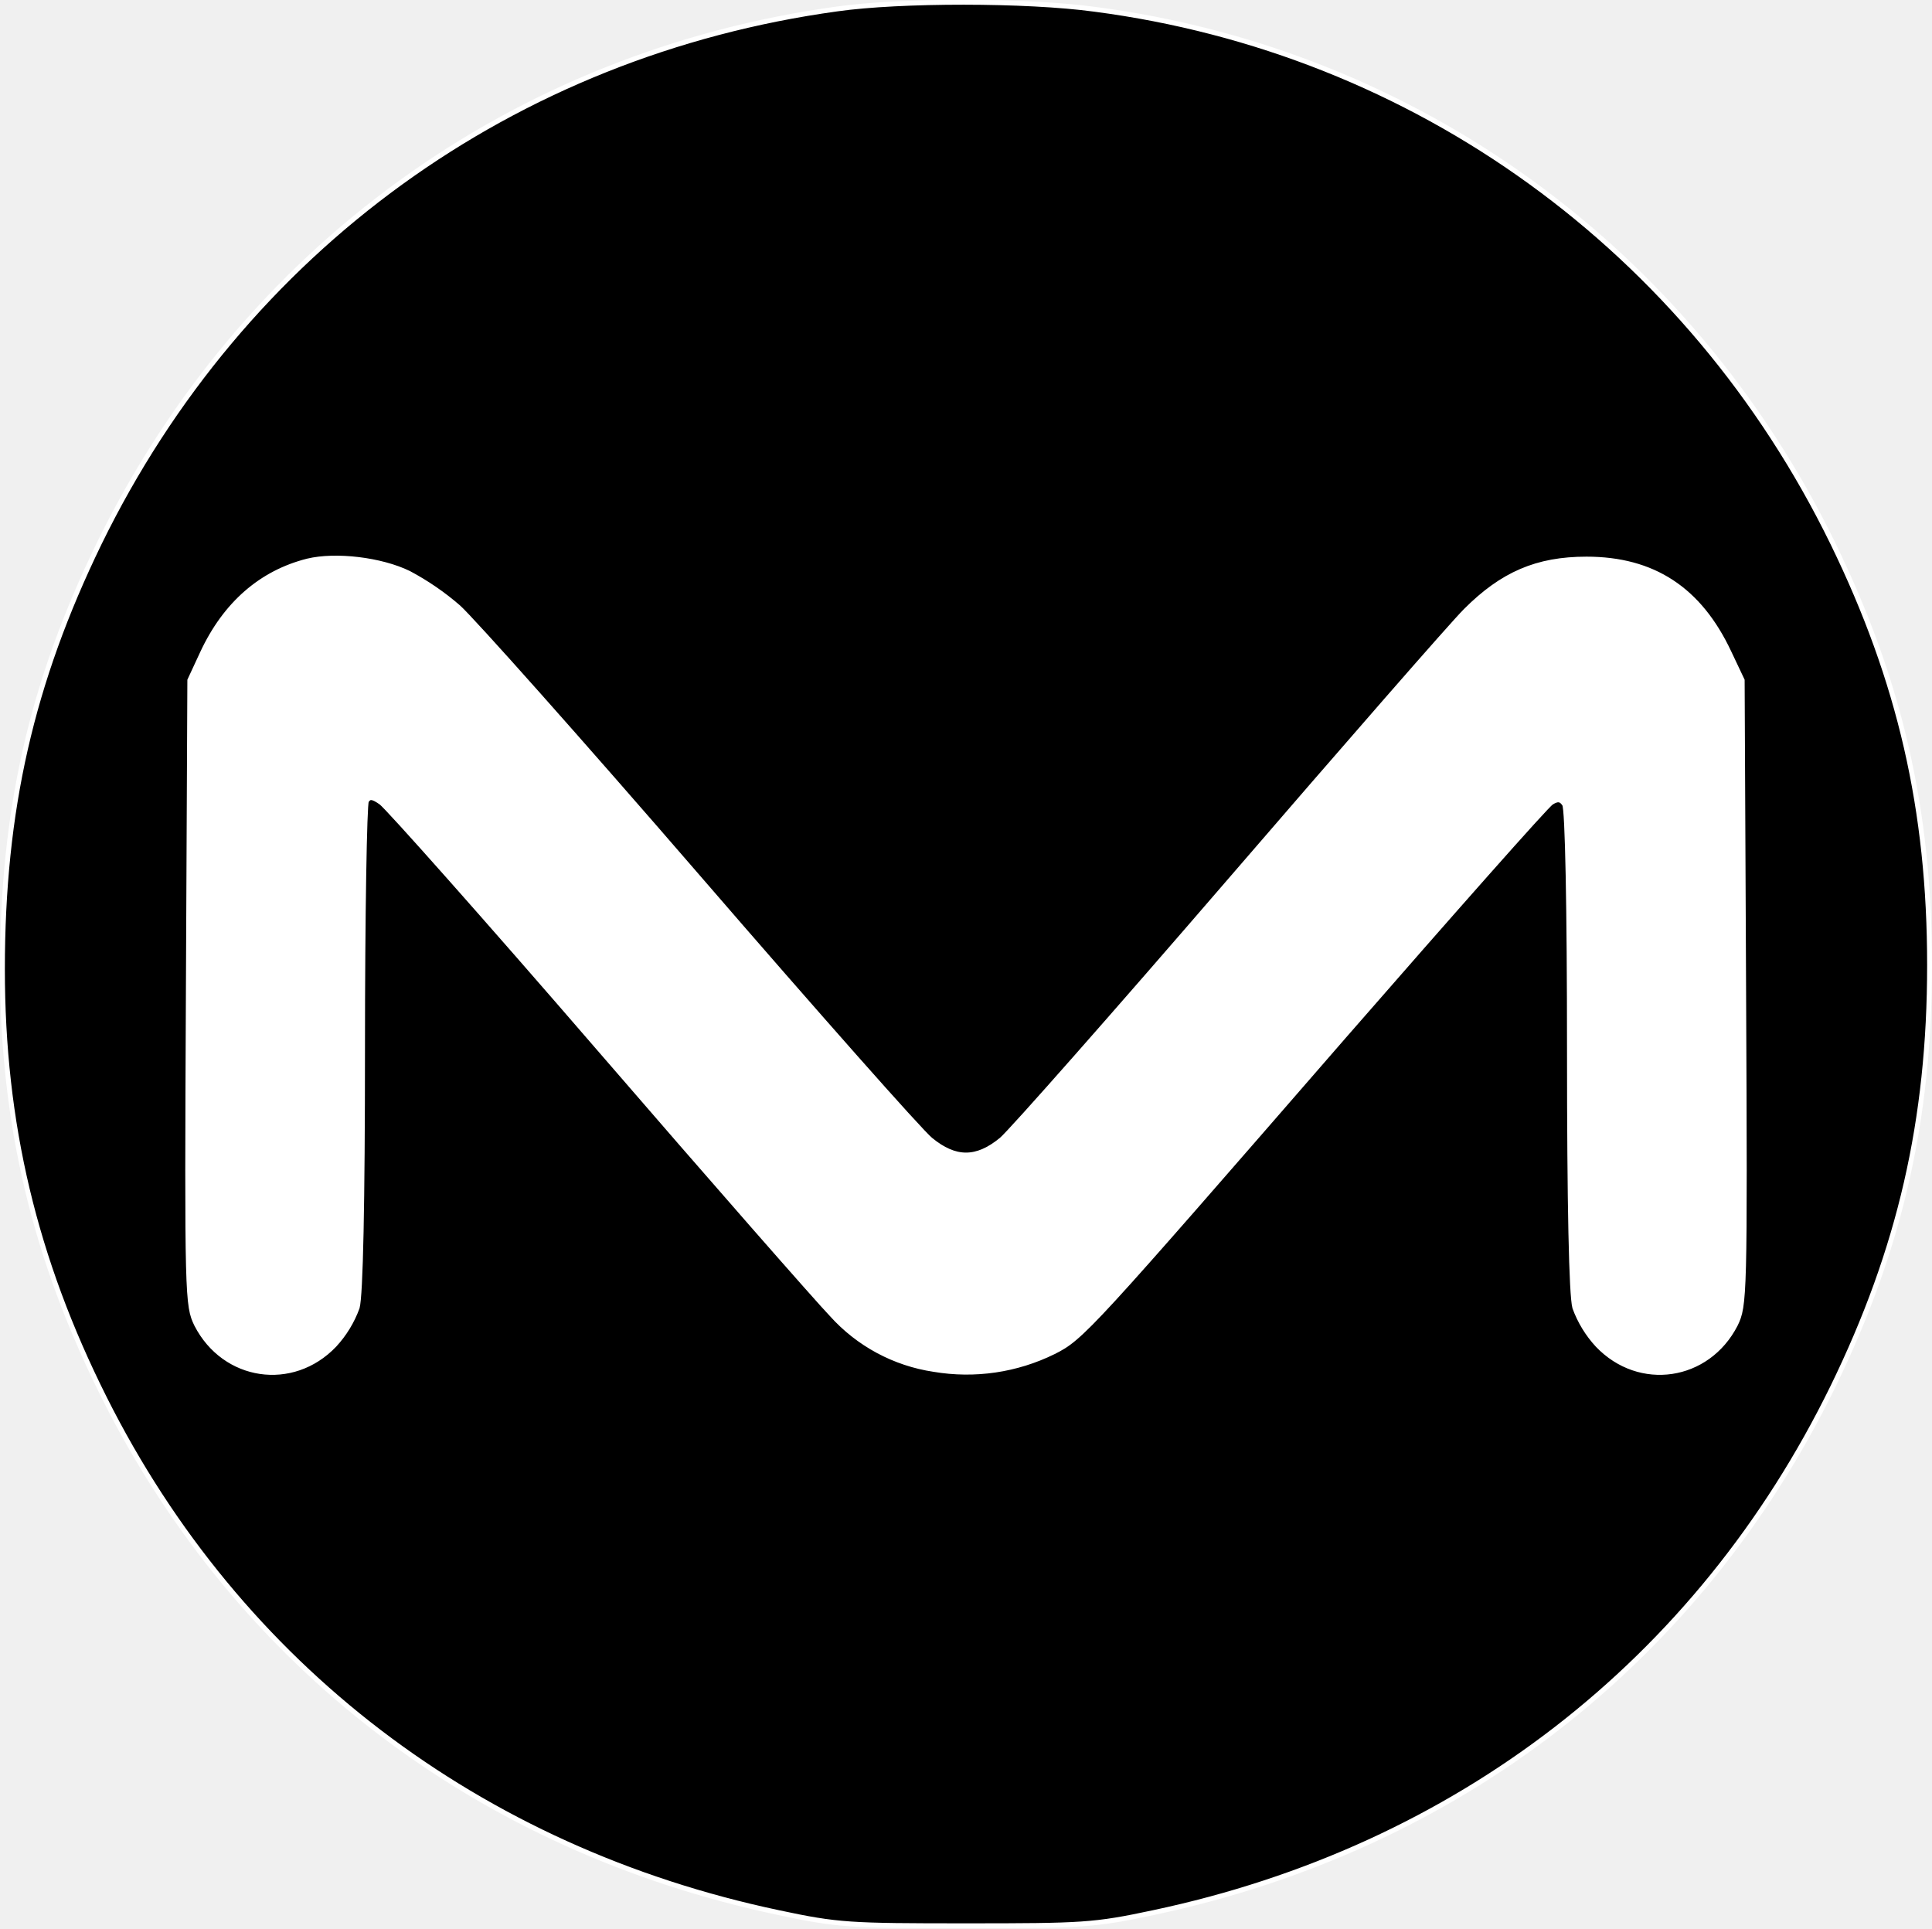
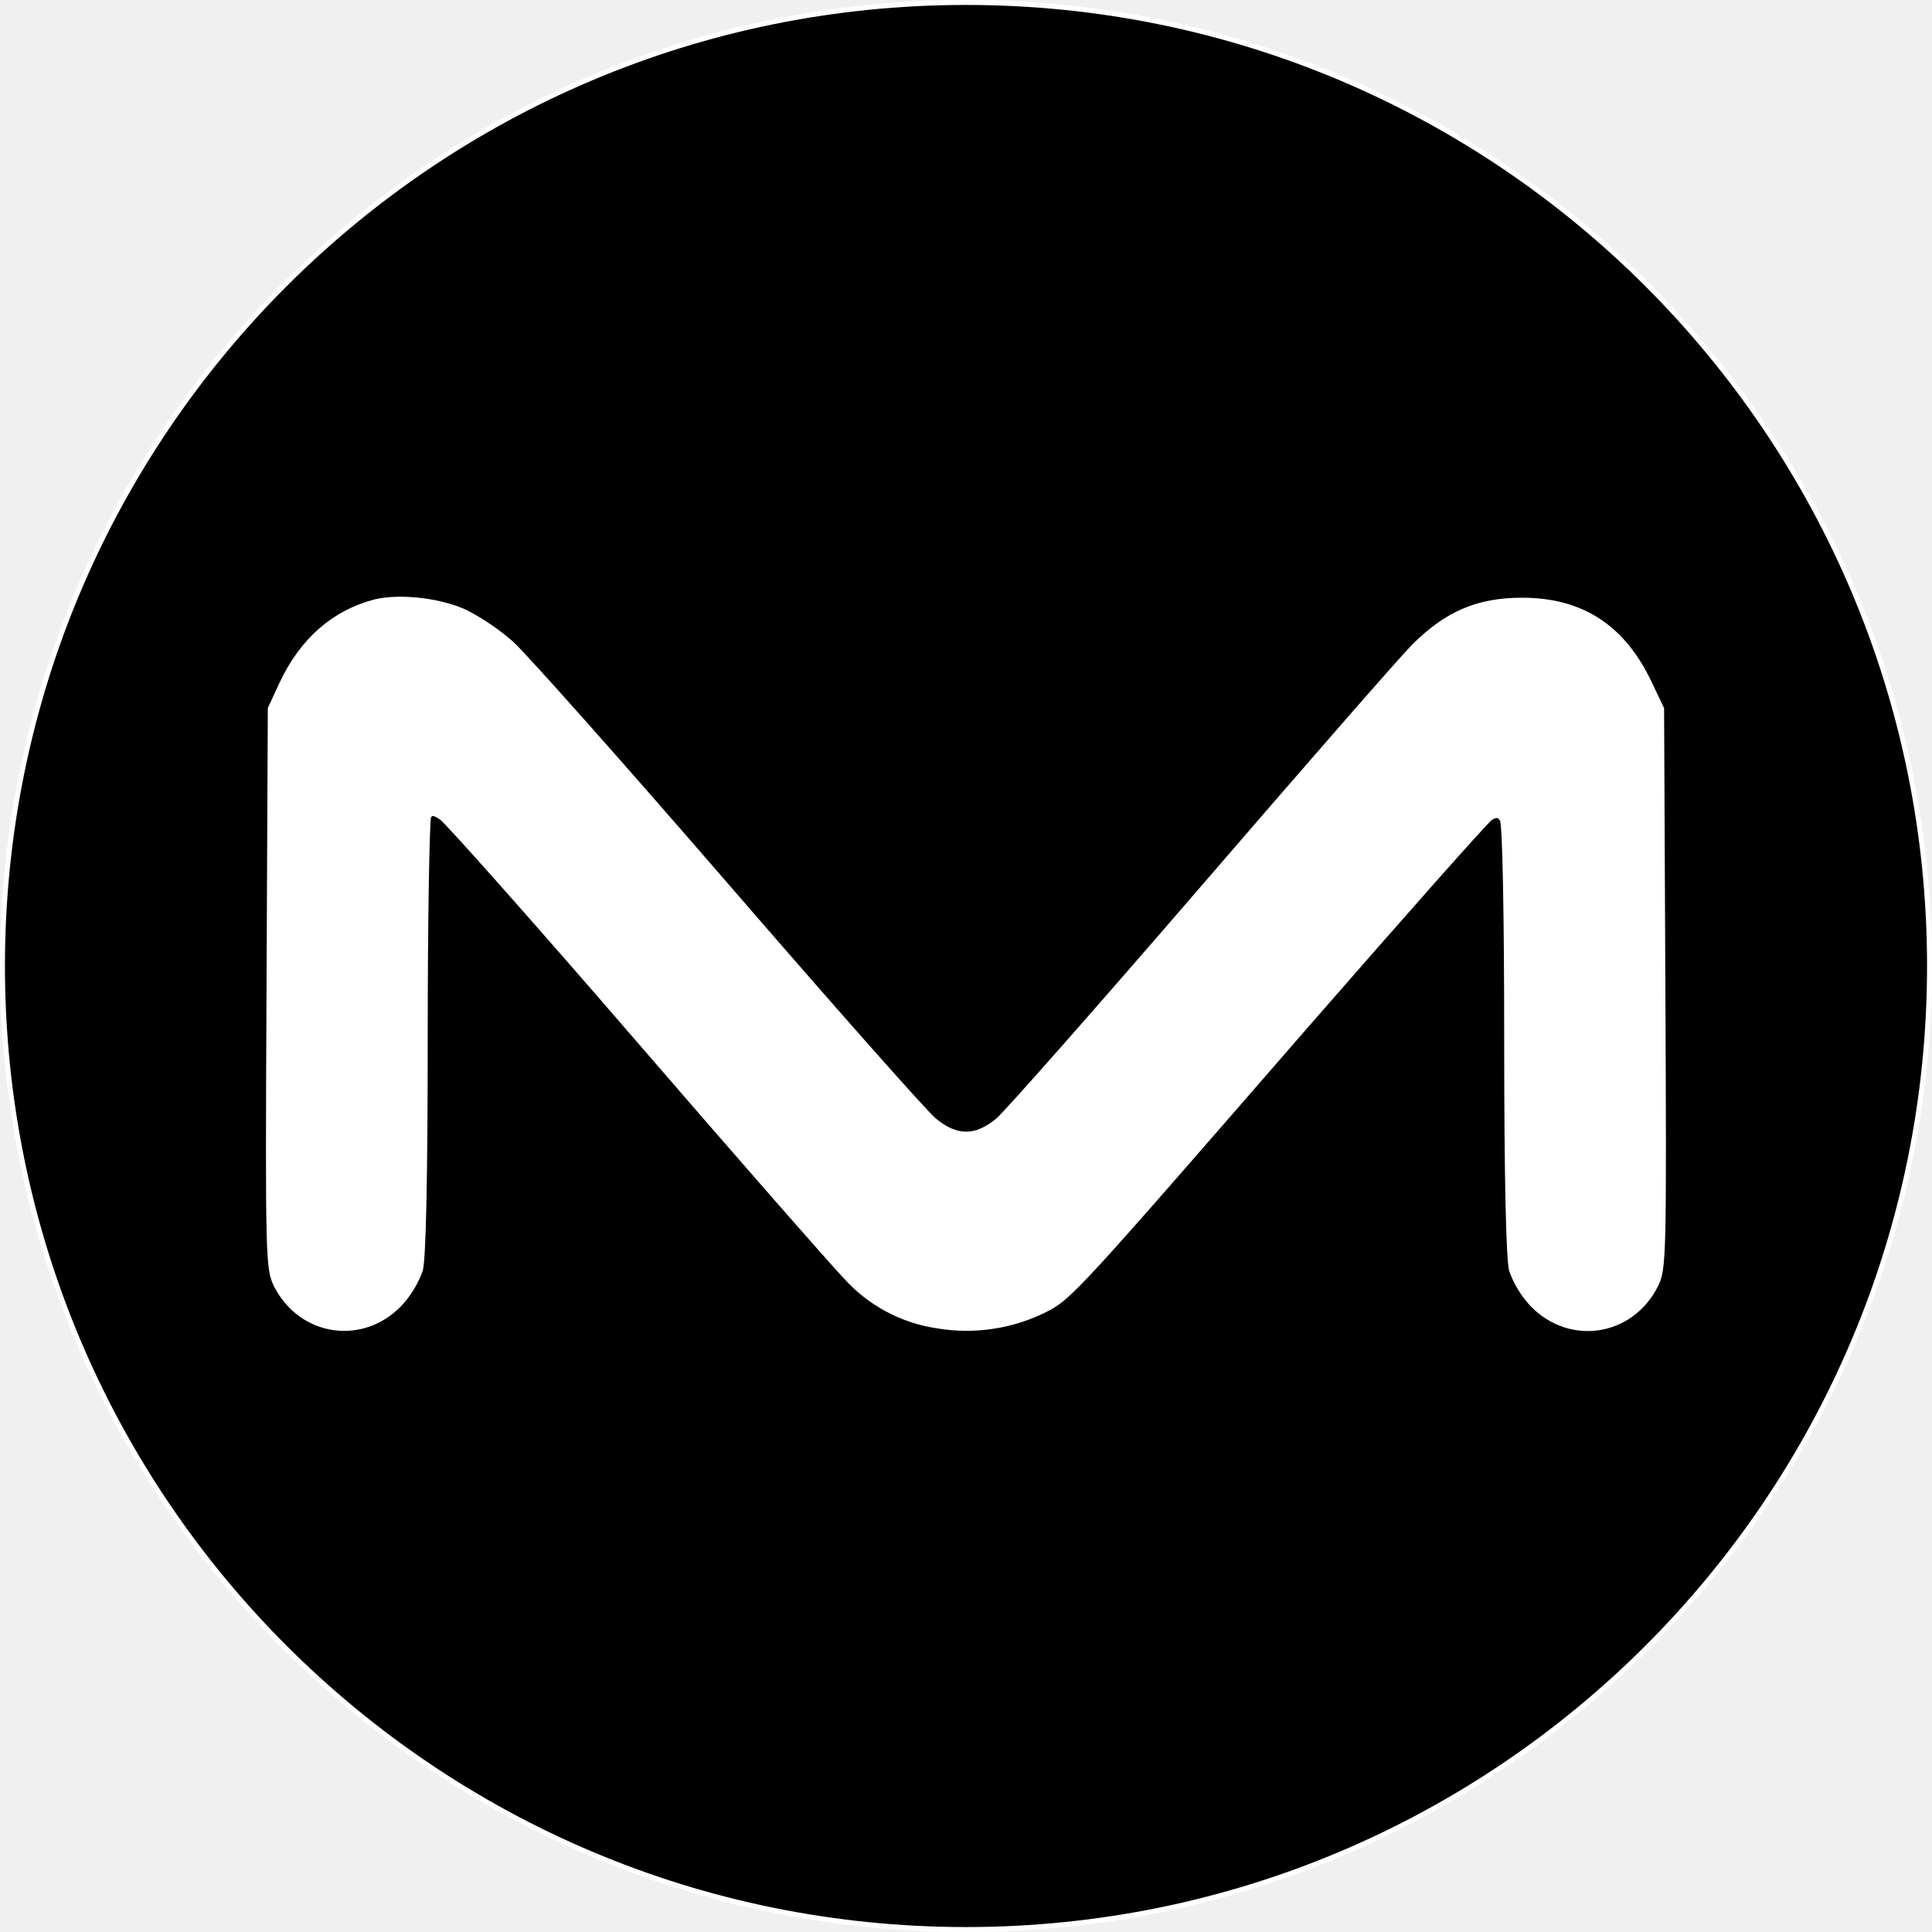
- <svg xmlns="http://www.w3.org/2000/svg" viewBox="0 0 397 396.24">
+ <svg xmlns="http://www.w3.org/2000/svg" id="Camada_1" data-name="Camada 1" viewBox="0 0 390.14 390.14">
  <defs>
    <style>.cls-1,.cls-2{stroke:#fff;stroke-miterlimit:10;}.cls-2{fill:#fff;}</style>
  </defs>
-   <g id="Camada_2" data-name="Camada 2">
-     <g id="Camada_1-2" data-name="Camada 1">
-       <path class="cls-1" d="M172,1.84C105.5,11,49.9,51.24,20.4,111.64,6.5,140.24.5,166.44.5,199.14c0,31.7,6.6,59.5,21,88.2C49.1,342.34,98.4,380,160,393c12.2,2.6,14.5,2.7,38.5,2.7s26.3-.1,38.5-2.7c62.4-13.2,112-51.6,139.6-108,13.8-28.3,19.9-54.8,19.9-86.7s-6.1-58.4-19.9-86.7c-29.5-60.4-85.8-101.1-151.7-109.7C210.9,0,185,0,172,1.84Z" />
-       <path class="cls-2" d="M84,117.78a54.75,54.75,0,0,1,10.2,7c2.8,2.5,25,27.4,49.2,55.4s45.7,52.3,47.8,54c5.1,4.2,9.5,4.2,14.6,0,2-1.7,23.1-25.6,46.9-53.2s45.6-52.6,48.5-55.5c7.5-7.5,14.6-10.6,24.8-10.6,13.7,0,23.2,6.2,29.3,19.2l2.7,5.7.3,64.2c.3,62.6.2,64.3-1.7,68.2-5.7,11.1-19.7,13.2-28.3,4.2a22.84,22.84,0,0,1-4.7-7.7c-.7-2.5-1.1-21-1.1-52.9,0-29.4-.4-49.6-1-50.5-.7-1.1-1.4-1.2-2.7-.4-1,.6-20.1,22.2-42.6,48-52.5,60.4-53.9,62-59.7,64.9a40.36,40.36,0,0,1-24.6,3.6,35.21,35.21,0,0,1-21-11.3c-2.8-2.9-24.3-27.4-47.7-54.5s-43.7-49.9-44.9-50.7c-1.7-1.2-2.4-1.3-3-.3-.4.6-.8,23.5-.8,50.7,0,32.2-.4,50.9-1.1,53.4a22.84,22.84,0,0,1-4.7,7.7c-8.6,9-22.6,6.9-28.3-4.2-1.9-3.9-2-5.6-1.7-68.2l.3-64.2,2.6-5.6c4.7-10.1,12.1-16.5,21.6-18.9C69,113.88,78.3,115,84,117.78Z" />
-     </g>
-   </g>
+   <circle class="cls-1" cx="195.07" cy="195.07" r="194.57" />
+   <path class="cls-2" d="M97.68,127.18a48,48,0,0,1,9,6.17c2.47,2.2,22,24.13,43.32,48.78s40.24,46.05,42.09,47.55c4.49,3.7,8.37,3.7,12.86,0,1.76-1.5,20.34-22.54,41.3-46.85s40.15-46.31,42.7-48.87c6.61-6.6,12.86-9.33,21.84-9.33,12.06,0,20.43,5.46,25.8,16.91l2.38,5,.26,56.53c.26,55.12.18,56.62-1.5,60-5,9.77-17.34,11.62-24.92,3.7a20.12,20.12,0,0,1-4.13-6.78c-.62-2.2-1-18.49-1-46.58,0-25.89-.36-43.68-.88-44.47-.62-1-1.24-1.06-2.38-.35-.88.53-17.7,19.55-37.51,42.26-46.23,53.19-47.46,54.6-52.57,57.15a35.53,35.53,0,0,1-21.66,3.17,30.94,30.94,0,0,1-18.49-9.95c-2.47-2.55-21.4-24.13-42-48s-38.48-43.94-39.54-44.64c-1.5-1.06-2.11-1.15-2.64-.27-.35.53-.71,20.7-.71,44.65,0,28.35-.35,44.82-1,47a20.12,20.12,0,0,1-4.13,6.78c-7.58,7.92-19.9,6.07-24.92-3.7-1.68-3.43-1.76-4.93-1.5-60l.26-56.53,2.29-4.93c4.14-8.9,10.66-14.53,19-16.65C84.47,123.75,92.66,124.74,97.68,127.18Z" transform="translate(-3.43 -3.43)" />
</svg>
